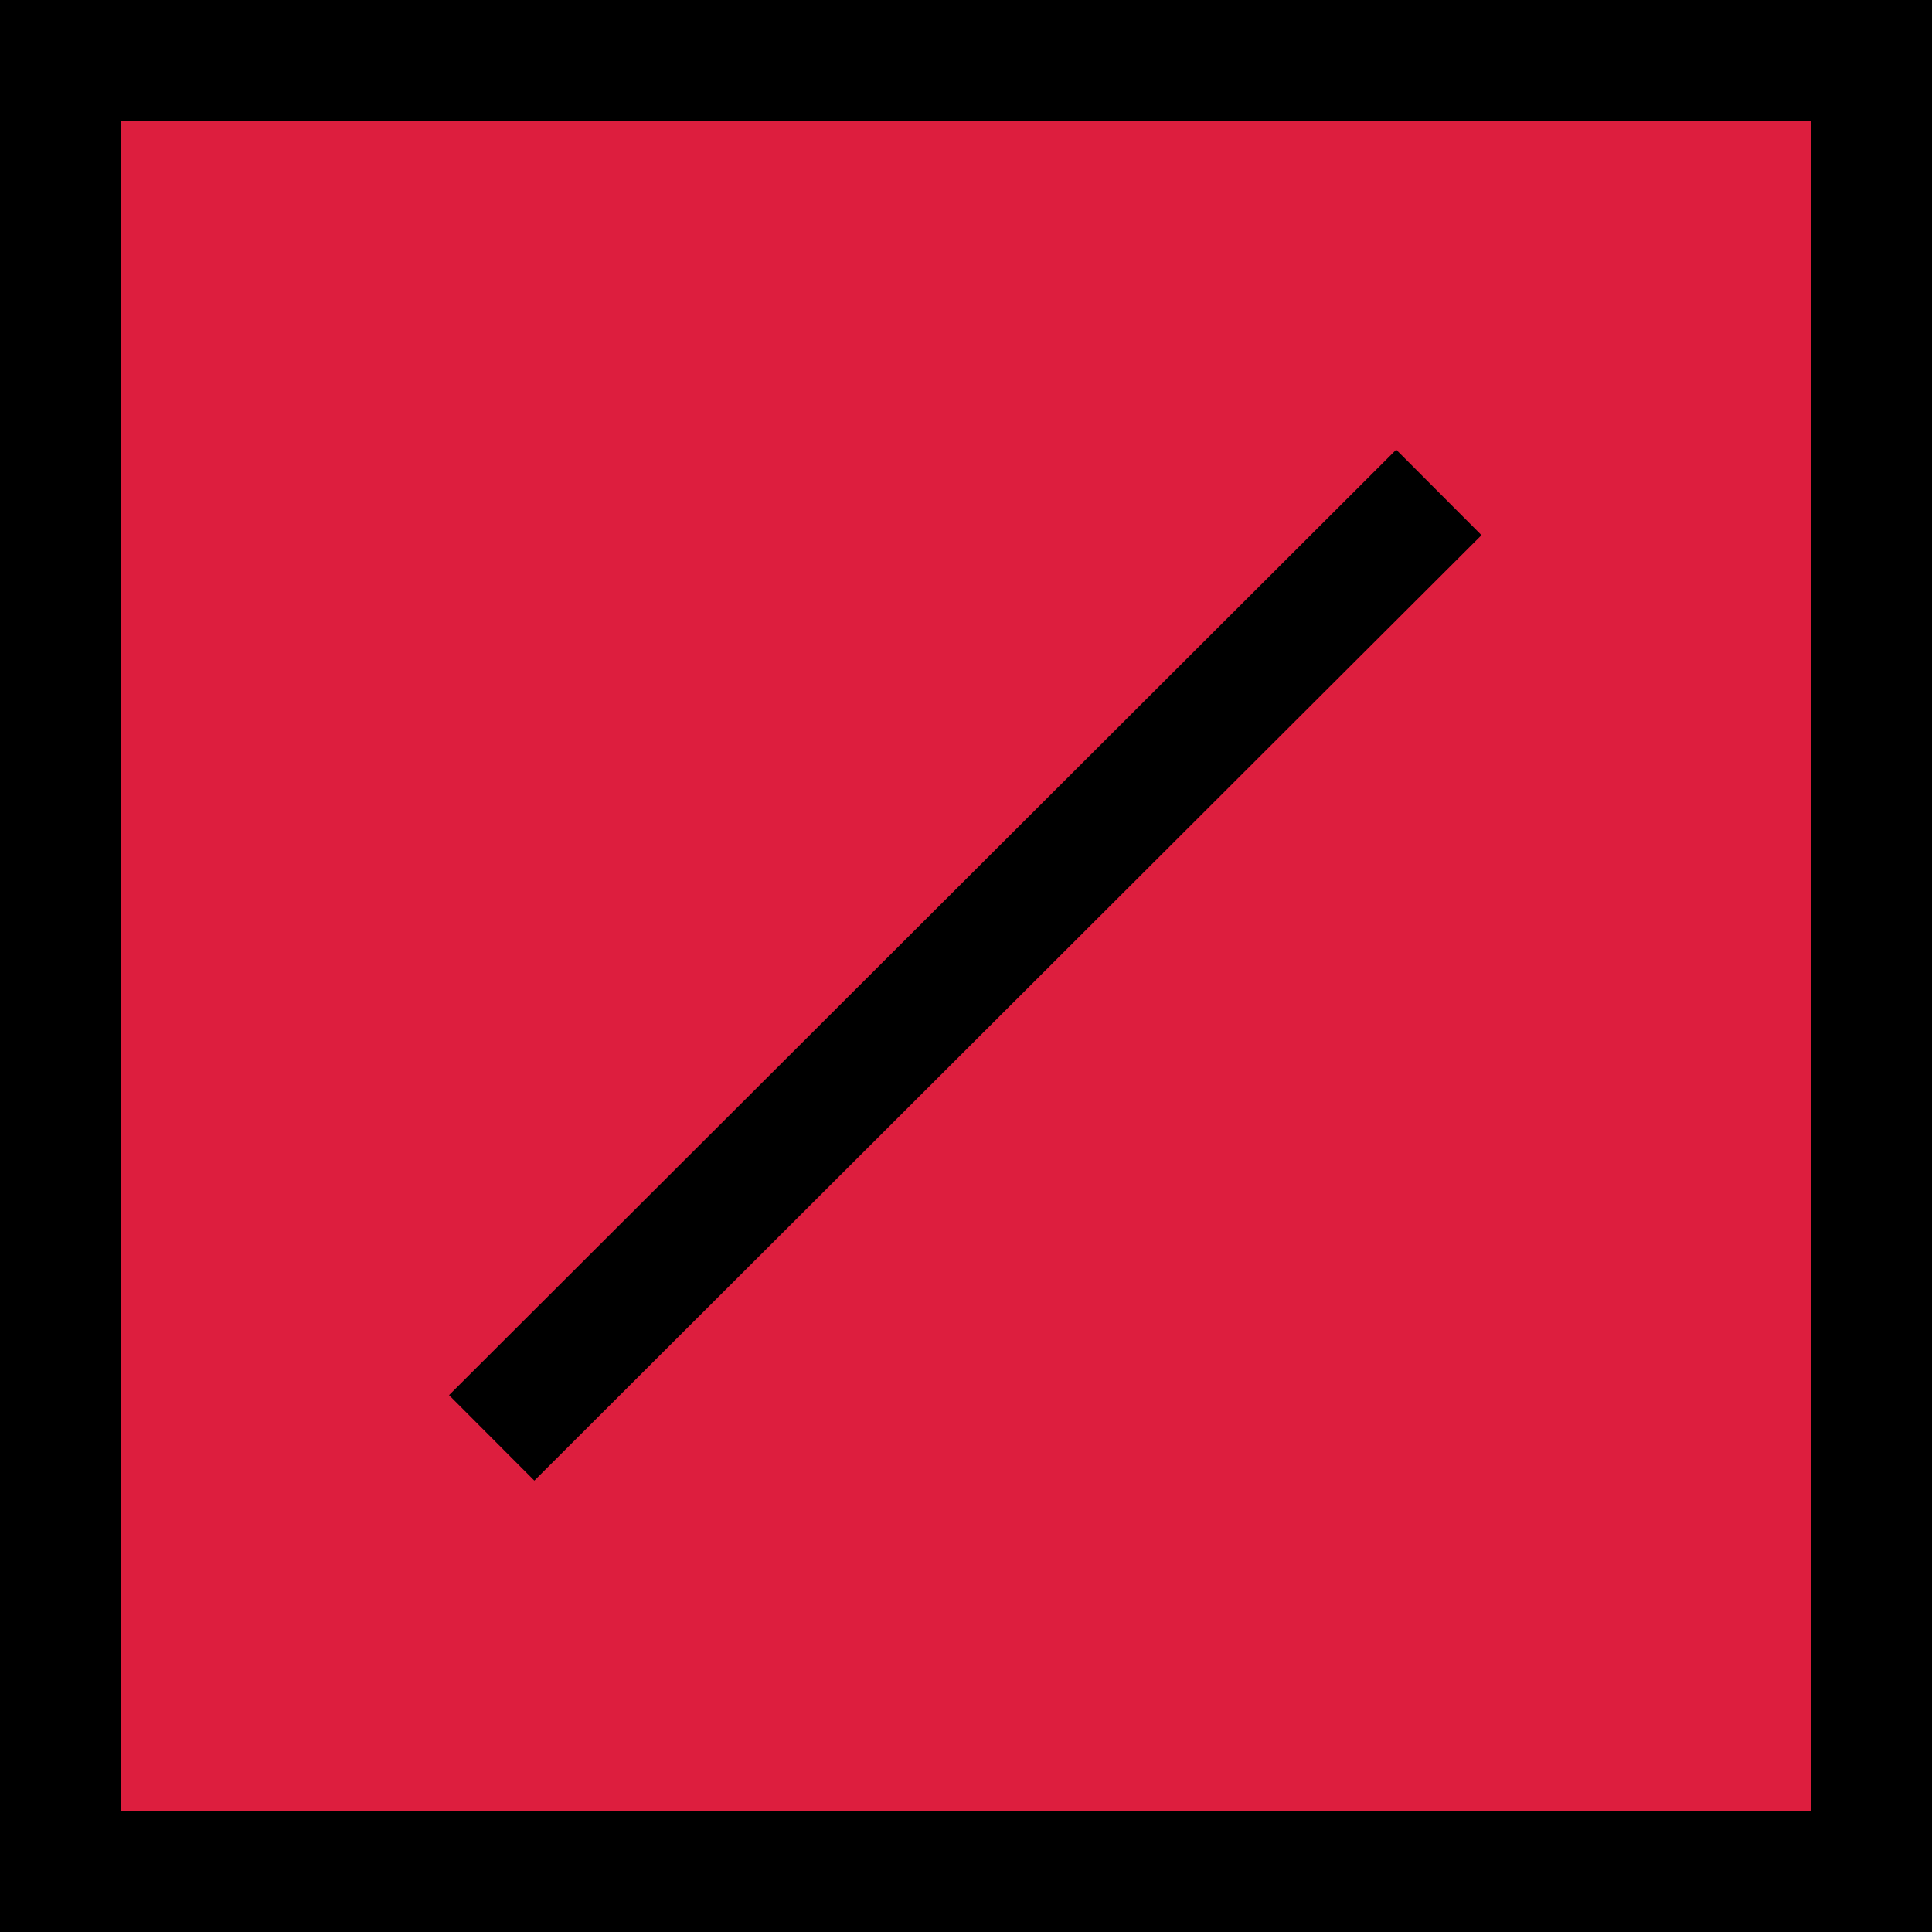
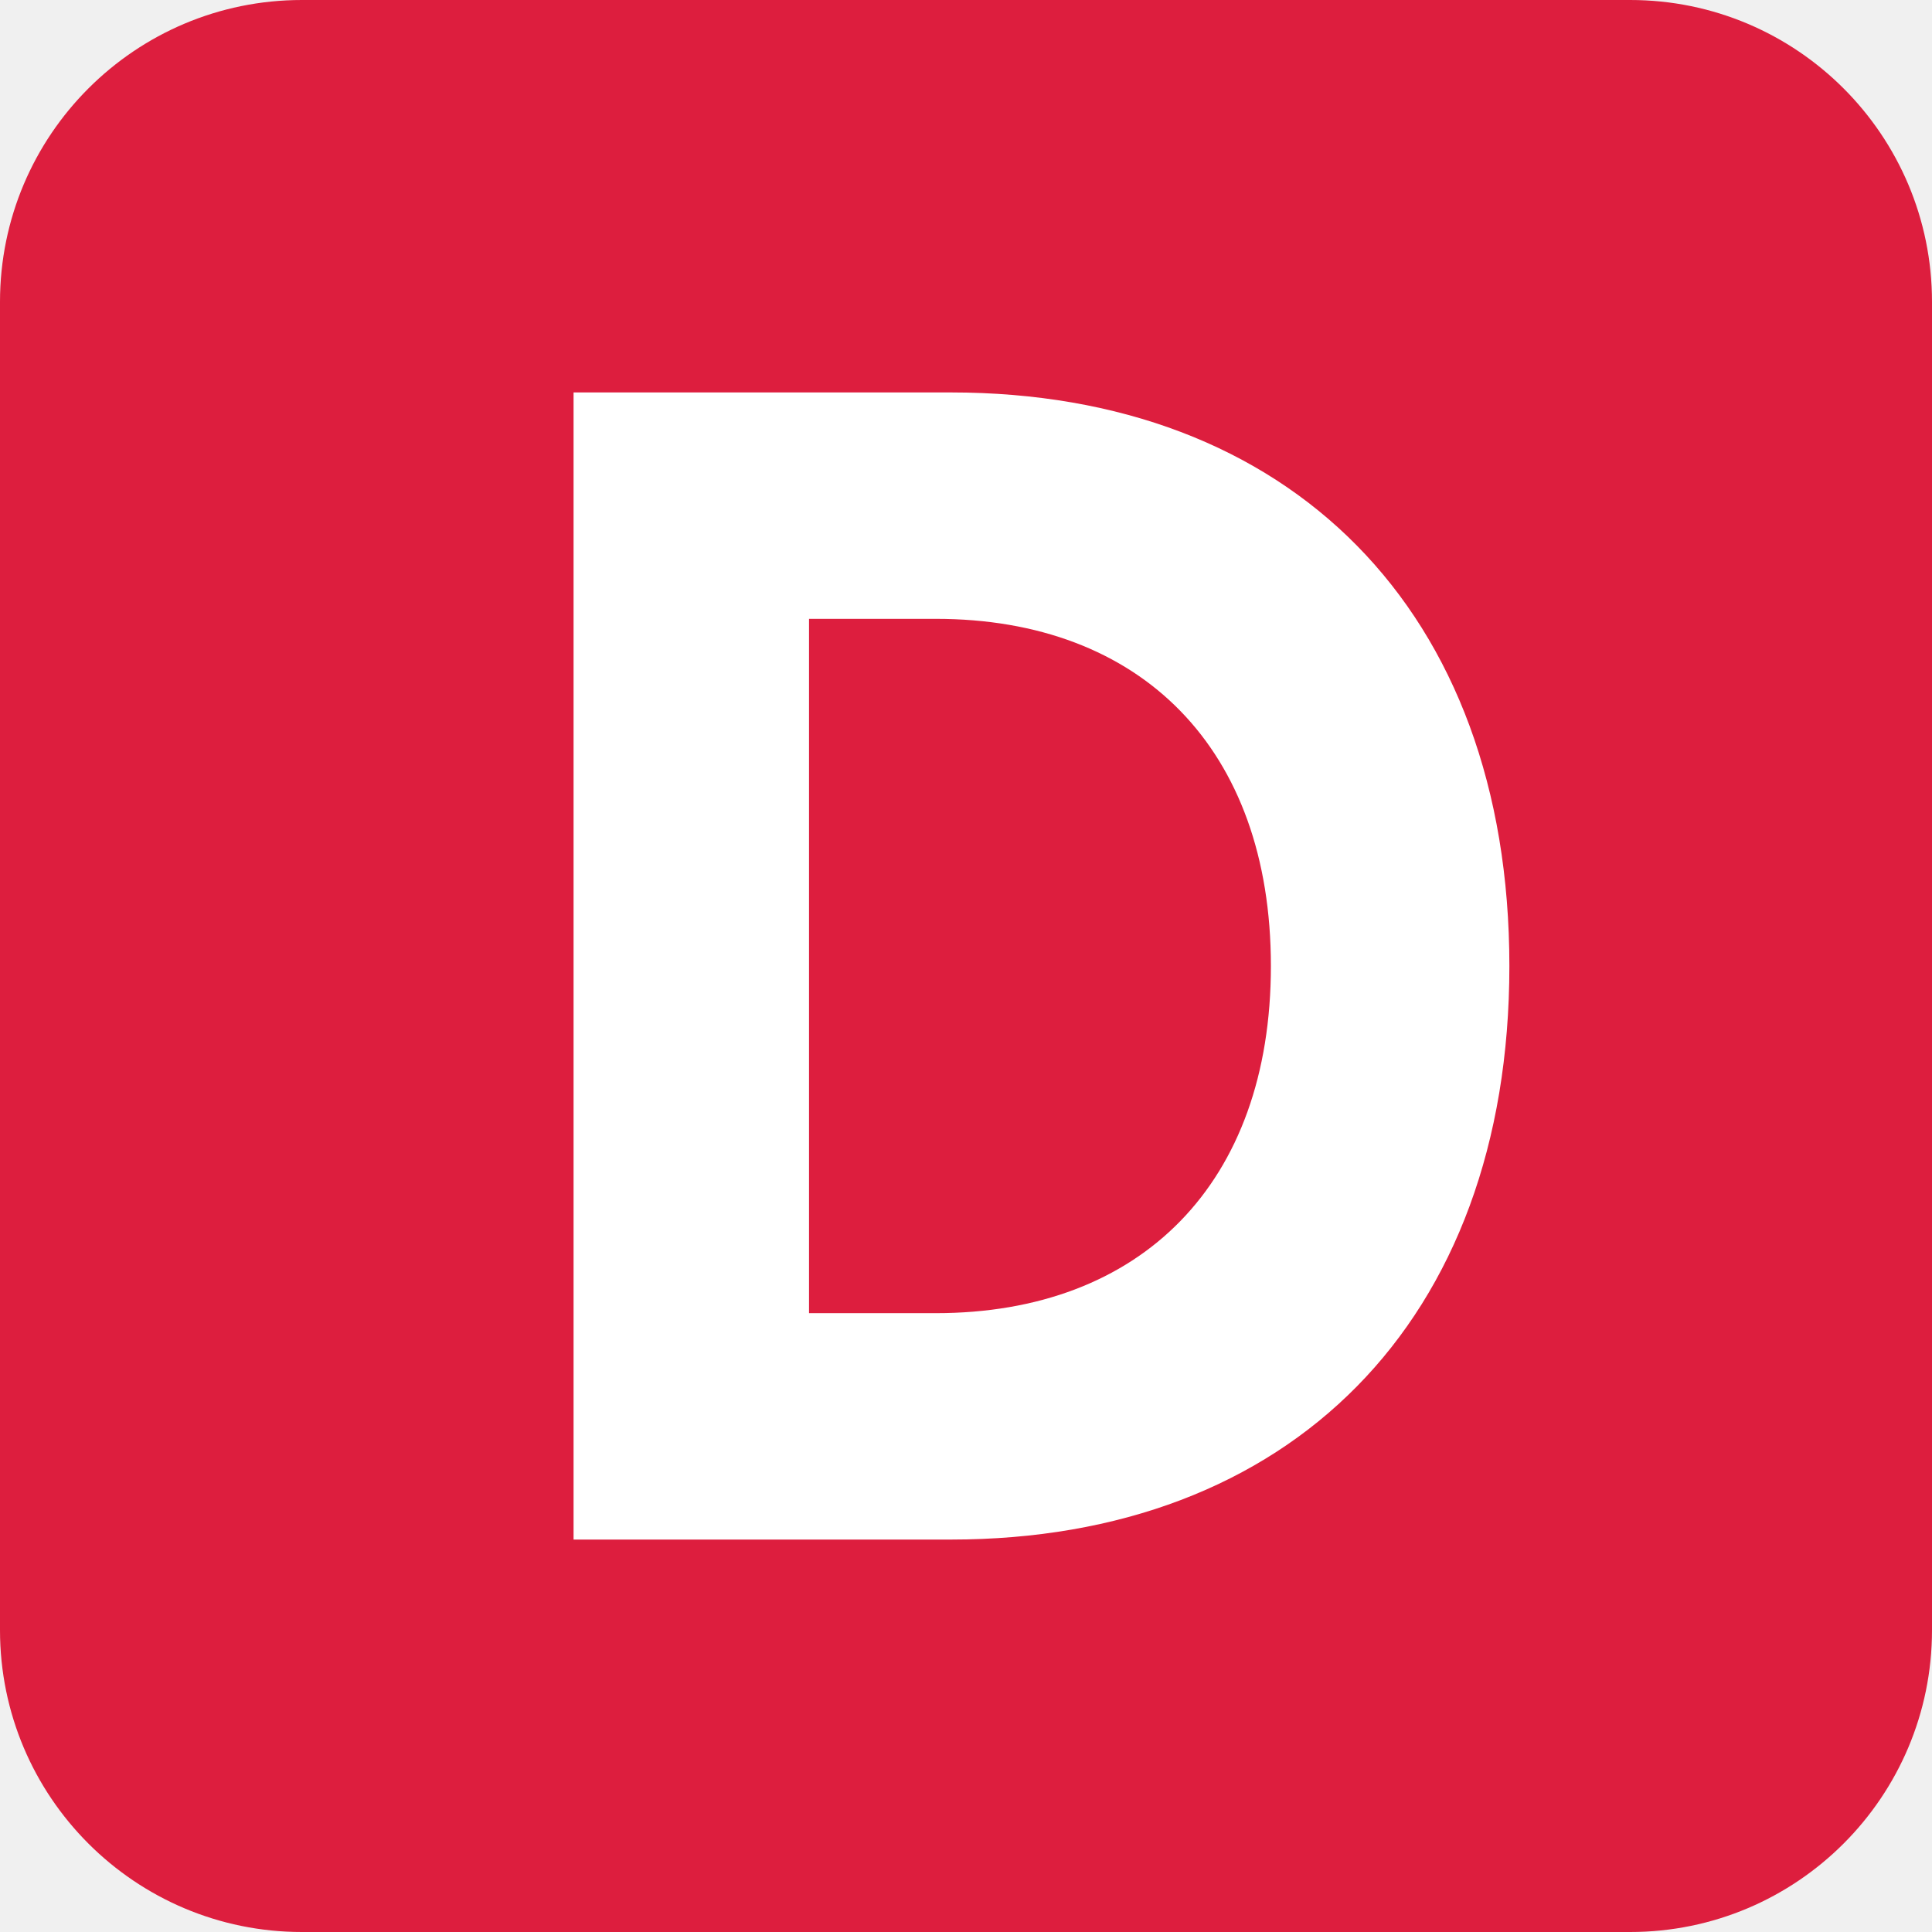
- <svg xmlns="http://www.w3.org/2000/svg" width="16" height="16" viewBox="0 0 16 16" fill="none">
-   <g clip-path="url(#clip0_1734_11750)">
-     <rect width="16" height="16" fill="#DD1E3E" />
-     <path d="M0 16V0L16 16H0Z" fill="#DD1E3E" />
-     <path d="M4.072 11.908L11.916 4.078" stroke="black" />
-   </g>
-   <rect x="0.5" y="0.5" width="15" height="15" stroke="black" />
-   <defs>
-     <clipPath id="clip0_1734_11750">
-       <rect width="16" height="16" fill="white" />
-     </clipPath>
-   </defs>
+ <svg xmlns="http://www.w3.org/2000/svg" width="64" height="64" viewBox="0 0 64 64" fill="none">
+   <rect width="64" height="64" rx="10" fill="#DD1E3E" />
+   <path d="M19 13H31.5C42.7 13 50 20.2 50 32C50 43.8 42.7 51 31.5 51H19V13ZM31 43.5C37.8 43.5 42.1 39.2 42.1 32C42.1 24.8 37.8 20.5 31 20.5H26.8V43.5H31Z" fill="white" />
</svg>
